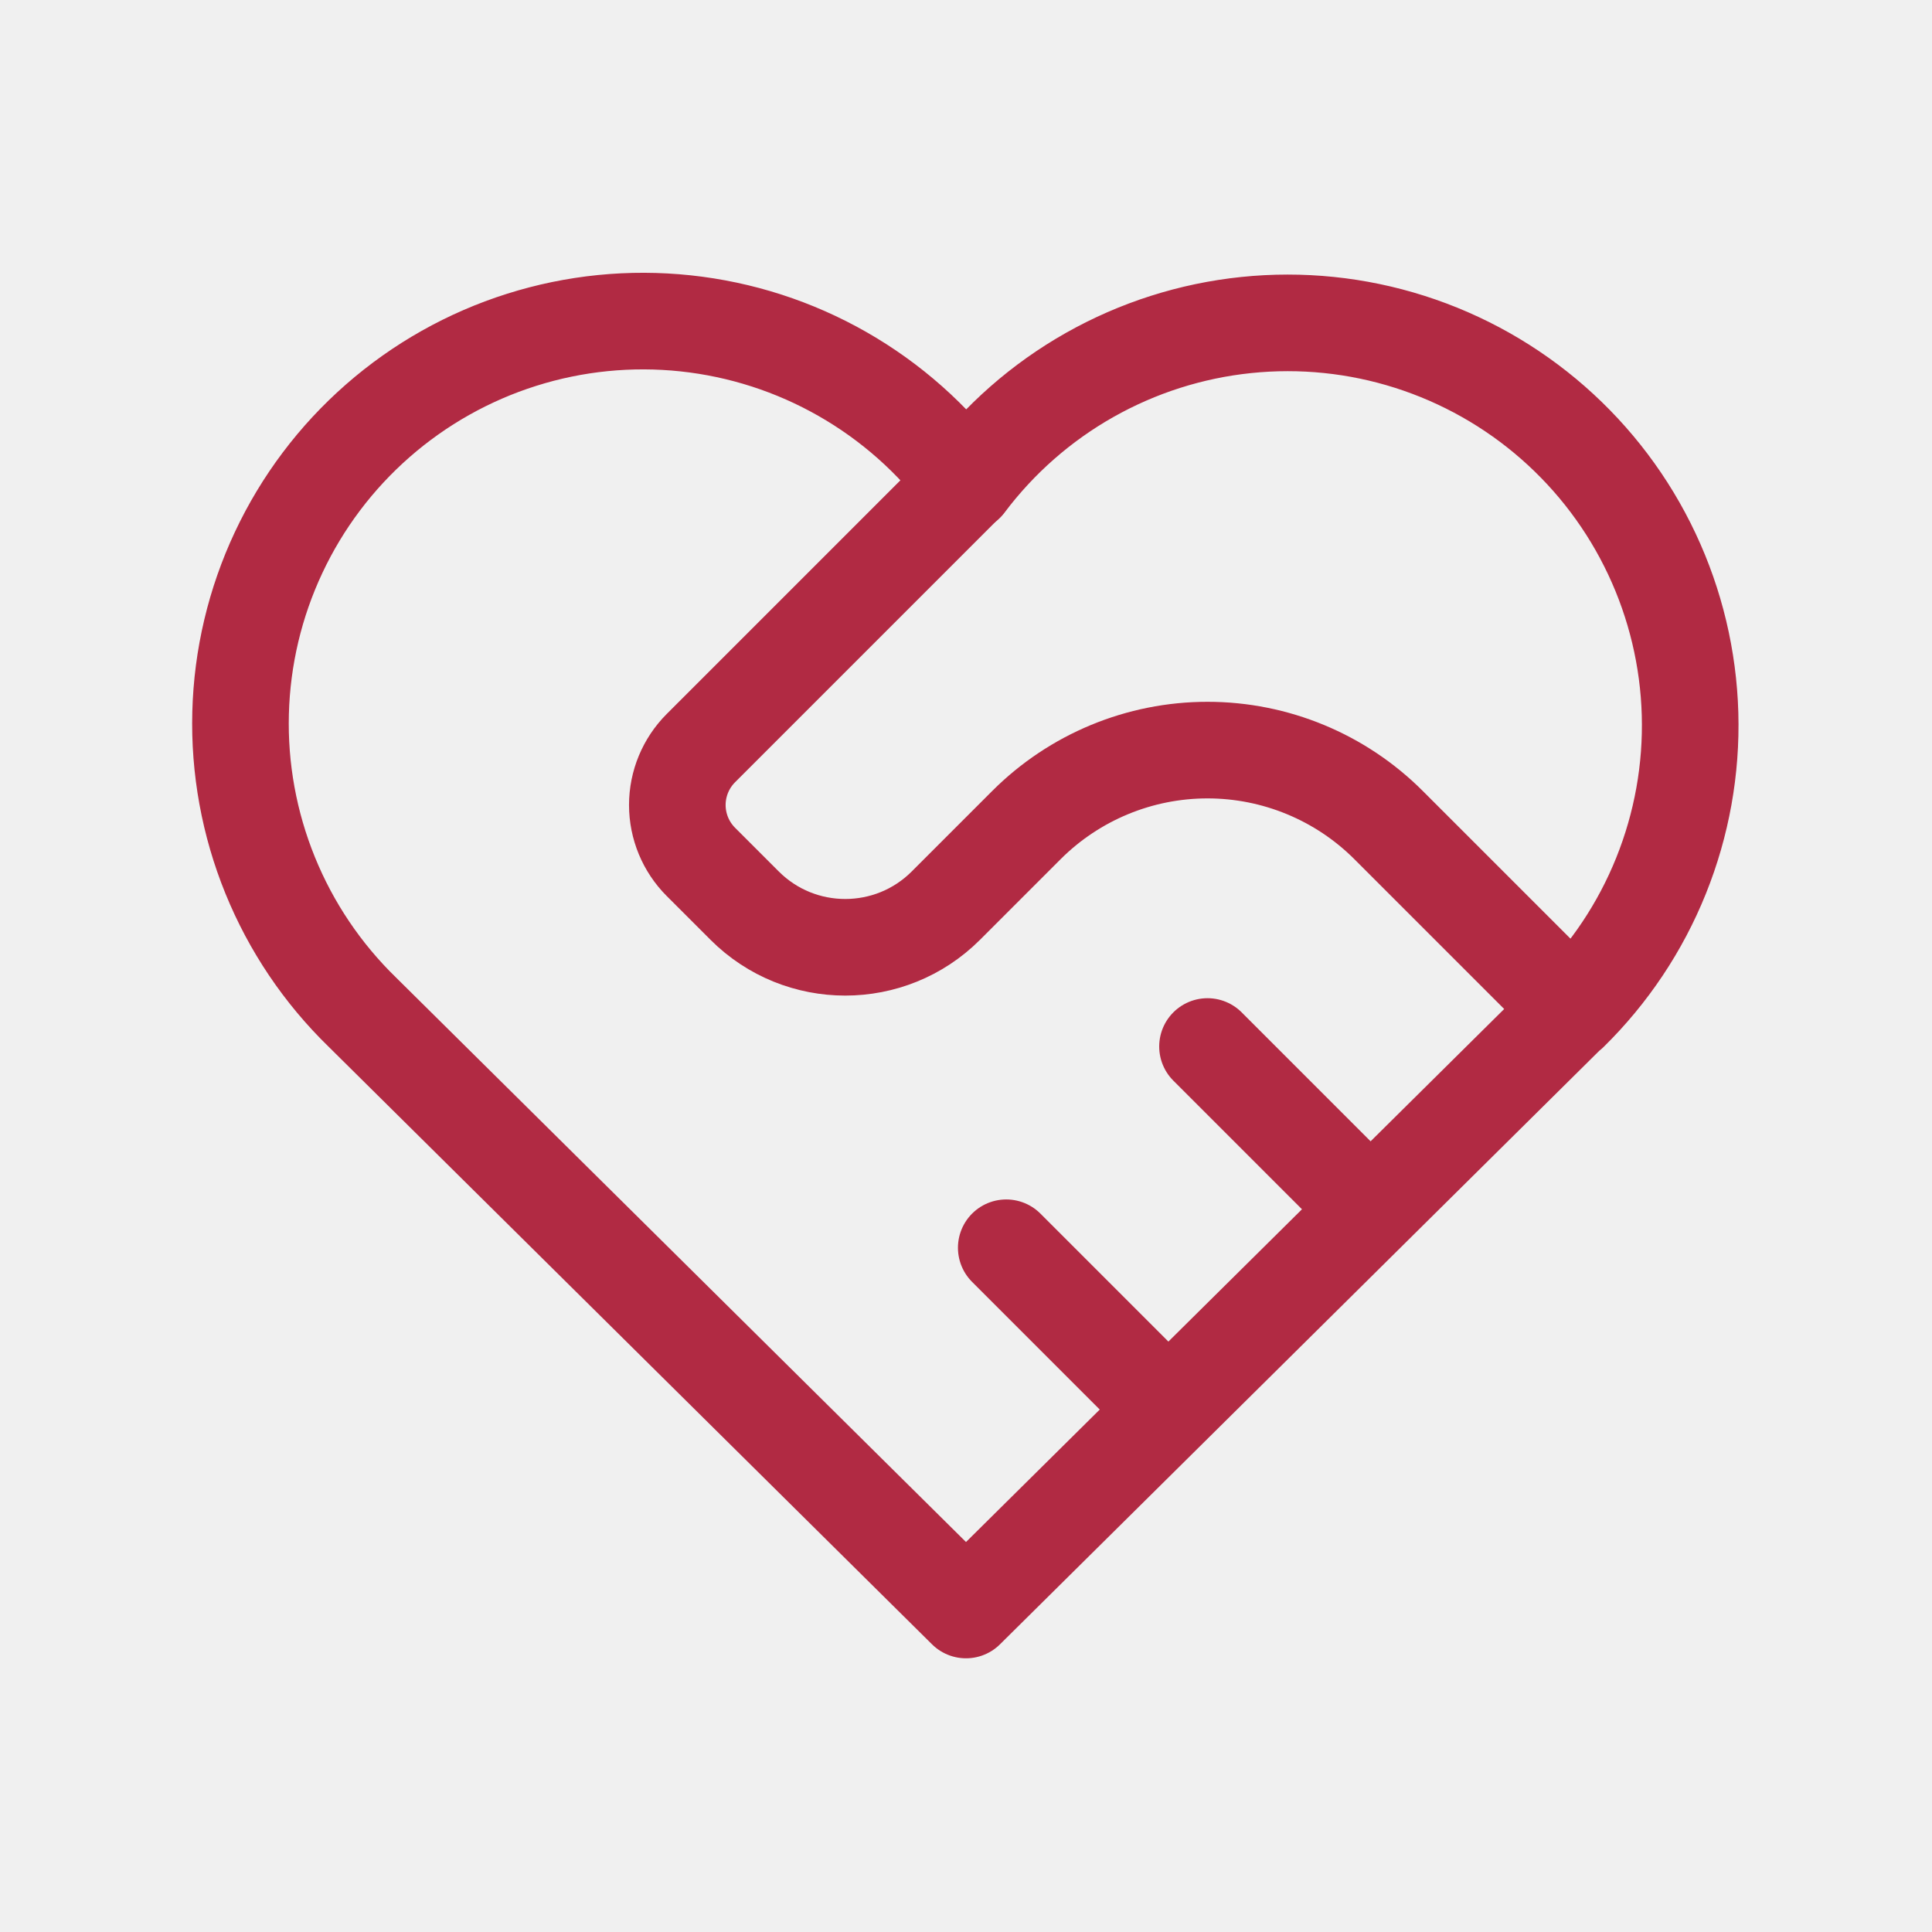
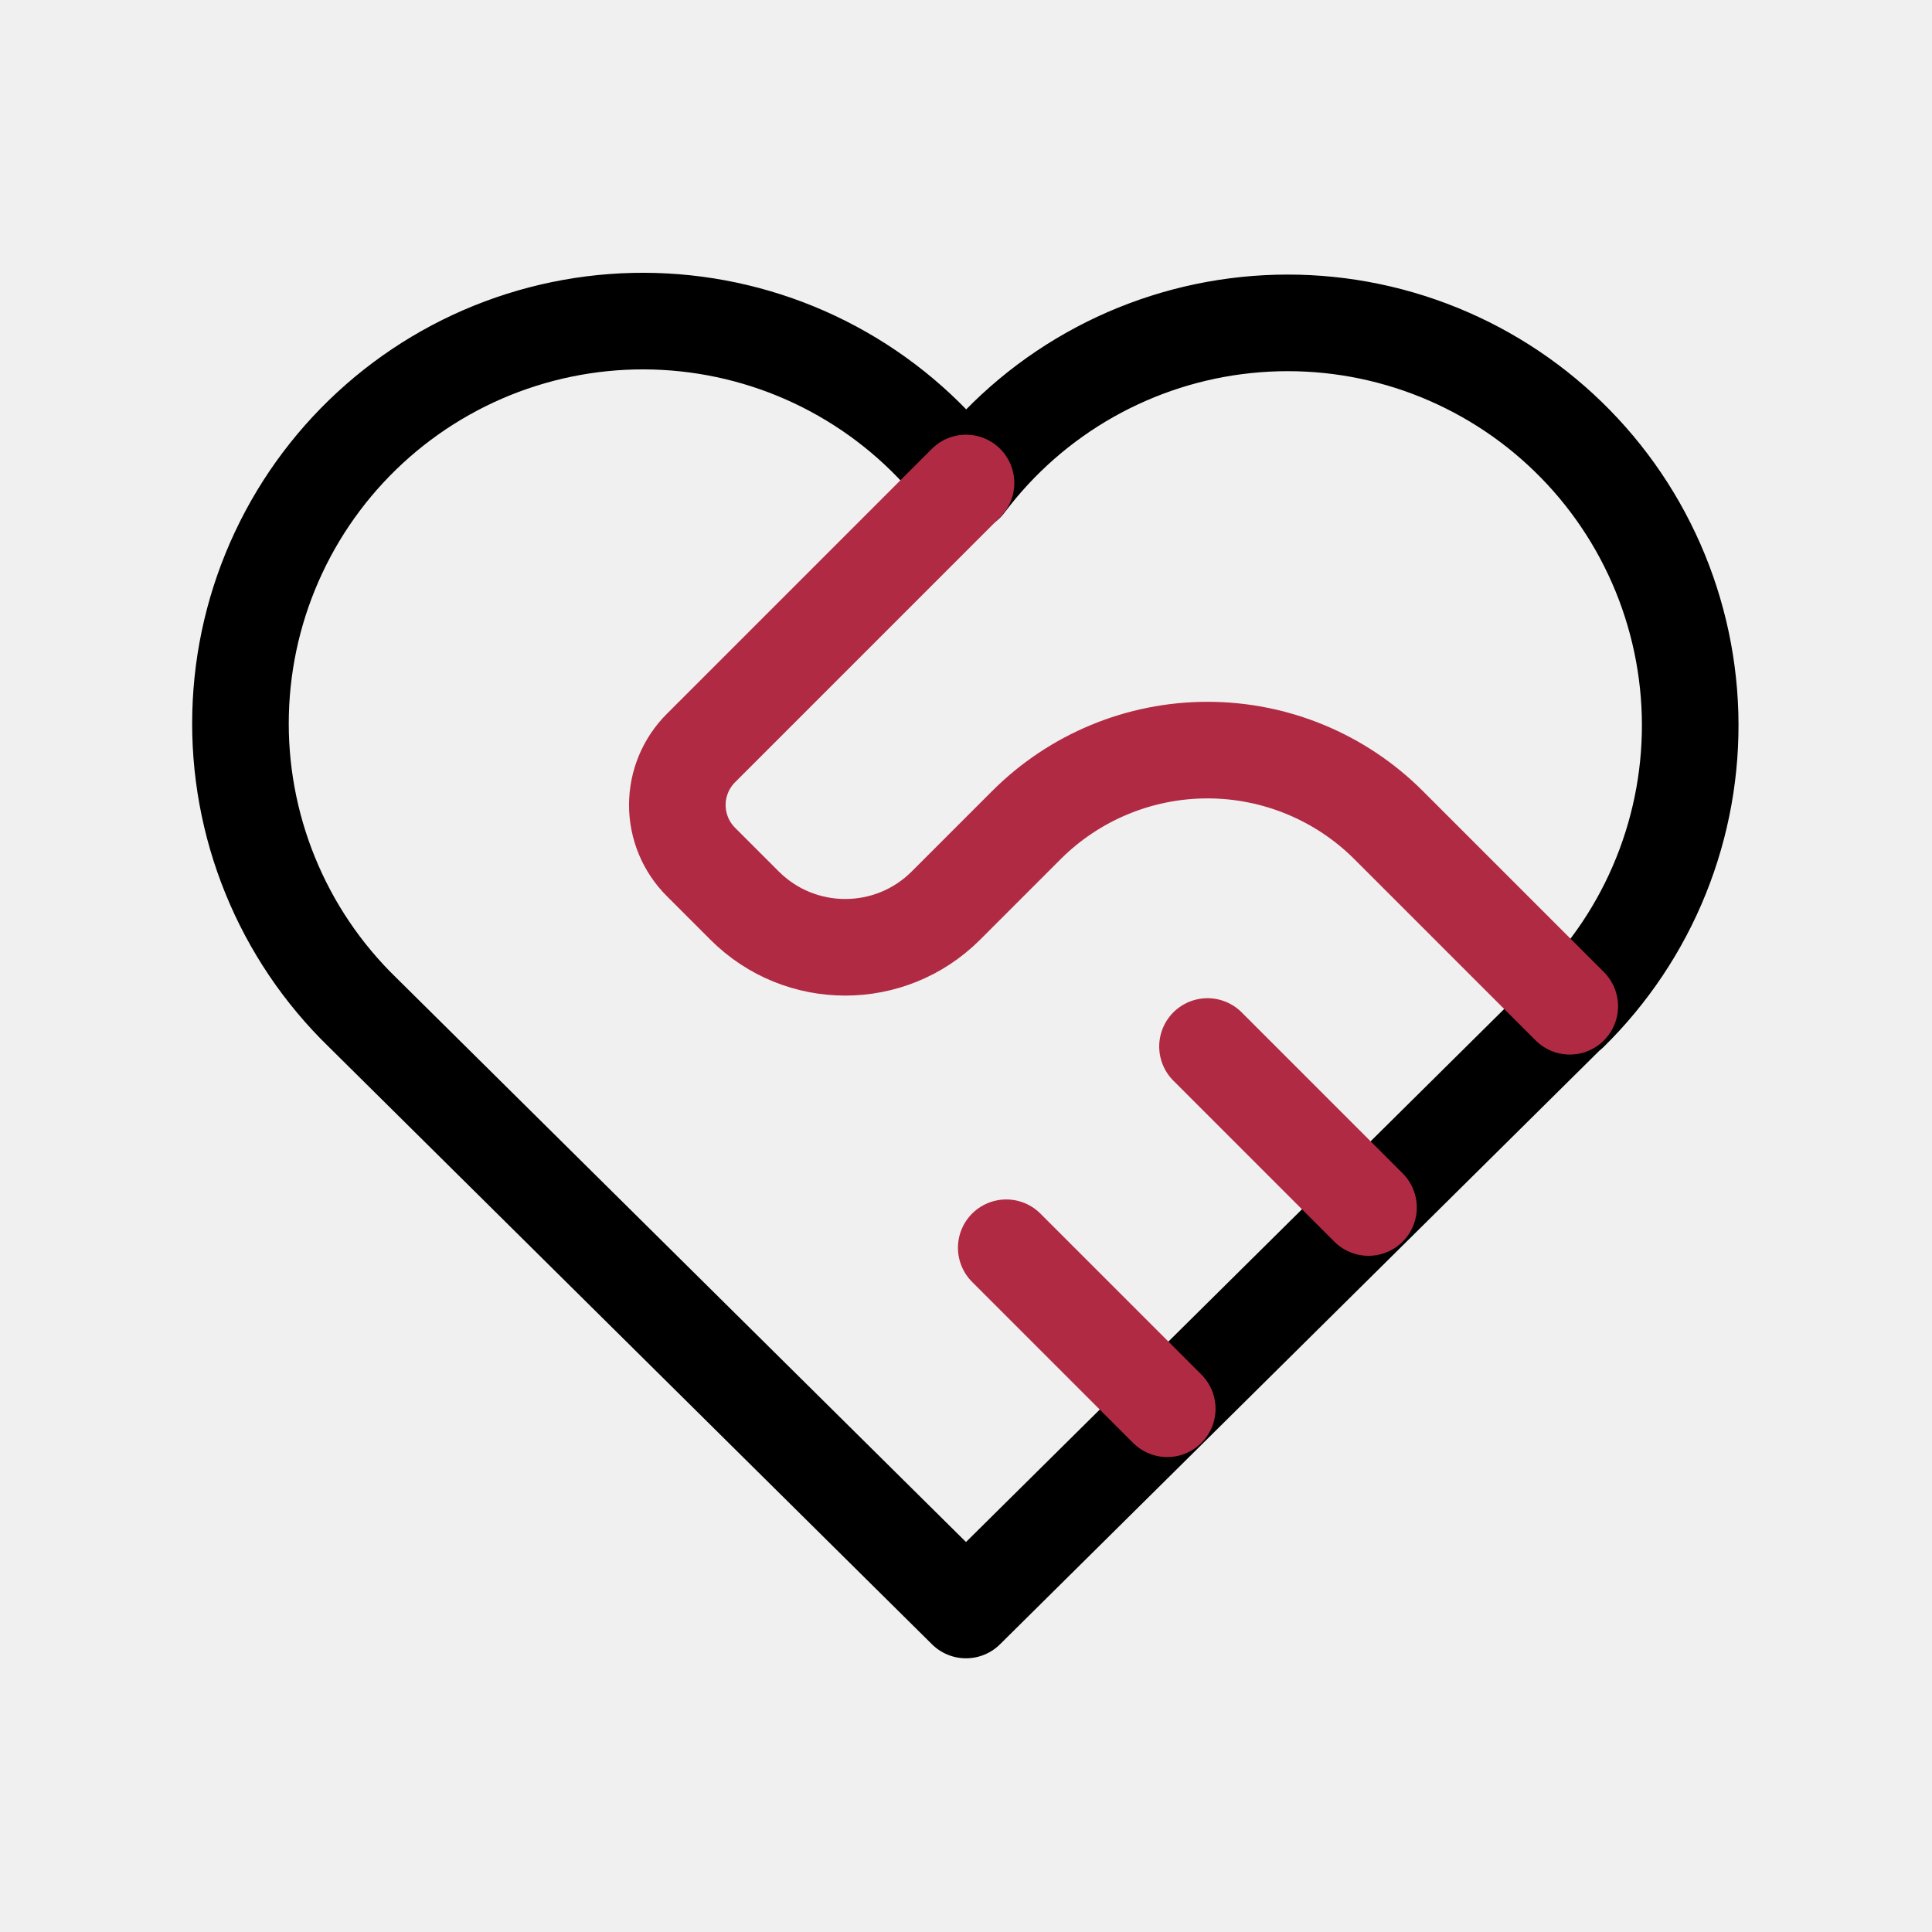
<svg xmlns="http://www.w3.org/2000/svg" width="60" height="60" viewBox="0 0 60 60" fill="none">
-   <g clip-path="url(#clip0_726_202)">
-     <path d="M48.75 31.43L30 50L11.25 31.43C10.013 30.227 9.039 28.78 8.389 27.181C7.739 25.583 7.426 23.867 7.472 22.142C7.517 20.417 7.919 18.72 8.653 17.158C9.386 15.596 10.435 14.203 11.734 13.066C13.032 11.93 14.552 11.074 16.197 10.554C17.842 10.033 19.578 9.859 21.293 10.042C23.009 10.225 24.669 10.761 26.167 11.617C27.666 12.473 28.971 13.63 30 15.015C31.034 13.64 32.34 12.493 33.838 11.646C35.335 10.8 36.991 10.271 38.702 10.094C40.413 9.916 42.143 10.094 43.782 10.616C45.421 11.138 46.935 11.992 48.229 13.126C49.523 14.26 50.569 15.648 51.301 17.205C52.033 18.761 52.437 20.452 52.486 22.172C52.535 23.891 52.228 25.602 51.585 27.198C50.943 28.794 49.977 30.239 48.75 31.445" stroke="#B12A43" stroke-width="3" stroke-linecap="round" stroke-linejoin="round" />
+   <g clip-path="url(#clip0_744_443)">
+     <path d="M48.75 31.43L30 50L11.25 31.43C10.013 30.227 9.039 28.78 8.389 27.181C7.739 25.583 7.426 23.867 7.472 22.142C7.517 20.417 7.919 18.72 8.653 17.158C9.386 15.596 10.435 14.203 11.734 13.066C13.032 11.93 14.552 11.074 16.197 10.554C17.842 10.033 19.578 9.859 21.293 10.042C23.009 10.225 24.669 10.761 26.167 11.617C27.666 12.473 28.971 13.63 30 15.015C31.034 13.64 32.34 12.493 33.838 11.646C35.335 10.8 36.991 10.271 38.702 10.094C40.413 9.916 42.143 10.094 43.782 10.616C45.421 11.138 46.935 11.992 48.229 13.126C49.523 14.26 50.569 15.648 51.301 17.205C52.033 18.761 52.437 20.452 52.486 22.172C52.535 23.891 52.228 25.602 51.585 27.198C50.943 28.794 49.977 30.239 48.75 31.445" stroke="black" stroke-width="3" stroke-linecap="round" stroke-linejoin="round" />
    <path d="M30 15L21.767 23.233C21.299 23.701 21.035 24.337 21.035 25C21.035 25.663 21.299 26.299 21.767 26.767L23.125 28.125C24.85 29.85 27.65 29.85 29.375 28.125L31.875 25.625C33.367 24.133 35.39 23.295 37.5 23.295C39.61 23.295 41.633 24.133 43.125 25.625L48.75 31.25" stroke="#B12A43" stroke-width="3" stroke-linecap="round" stroke-linejoin="round" />
    <path d="M31.25 38.75L36.25 43.75" stroke="#B12A43" stroke-width="3" stroke-linecap="round" stroke-linejoin="round" />
    <path d="M37.5 32.5L42.5 37.5" stroke="#B12A43" stroke-width="3" stroke-linecap="round" stroke-linejoin="round" />
  </g>
  <defs>
-     <clipPath id="clip0_726_202">
+     <clipPath id="clip0_744_443">
      <rect width="60" height="60" fill="white" />
    </clipPath>
  </defs>
</svg>
